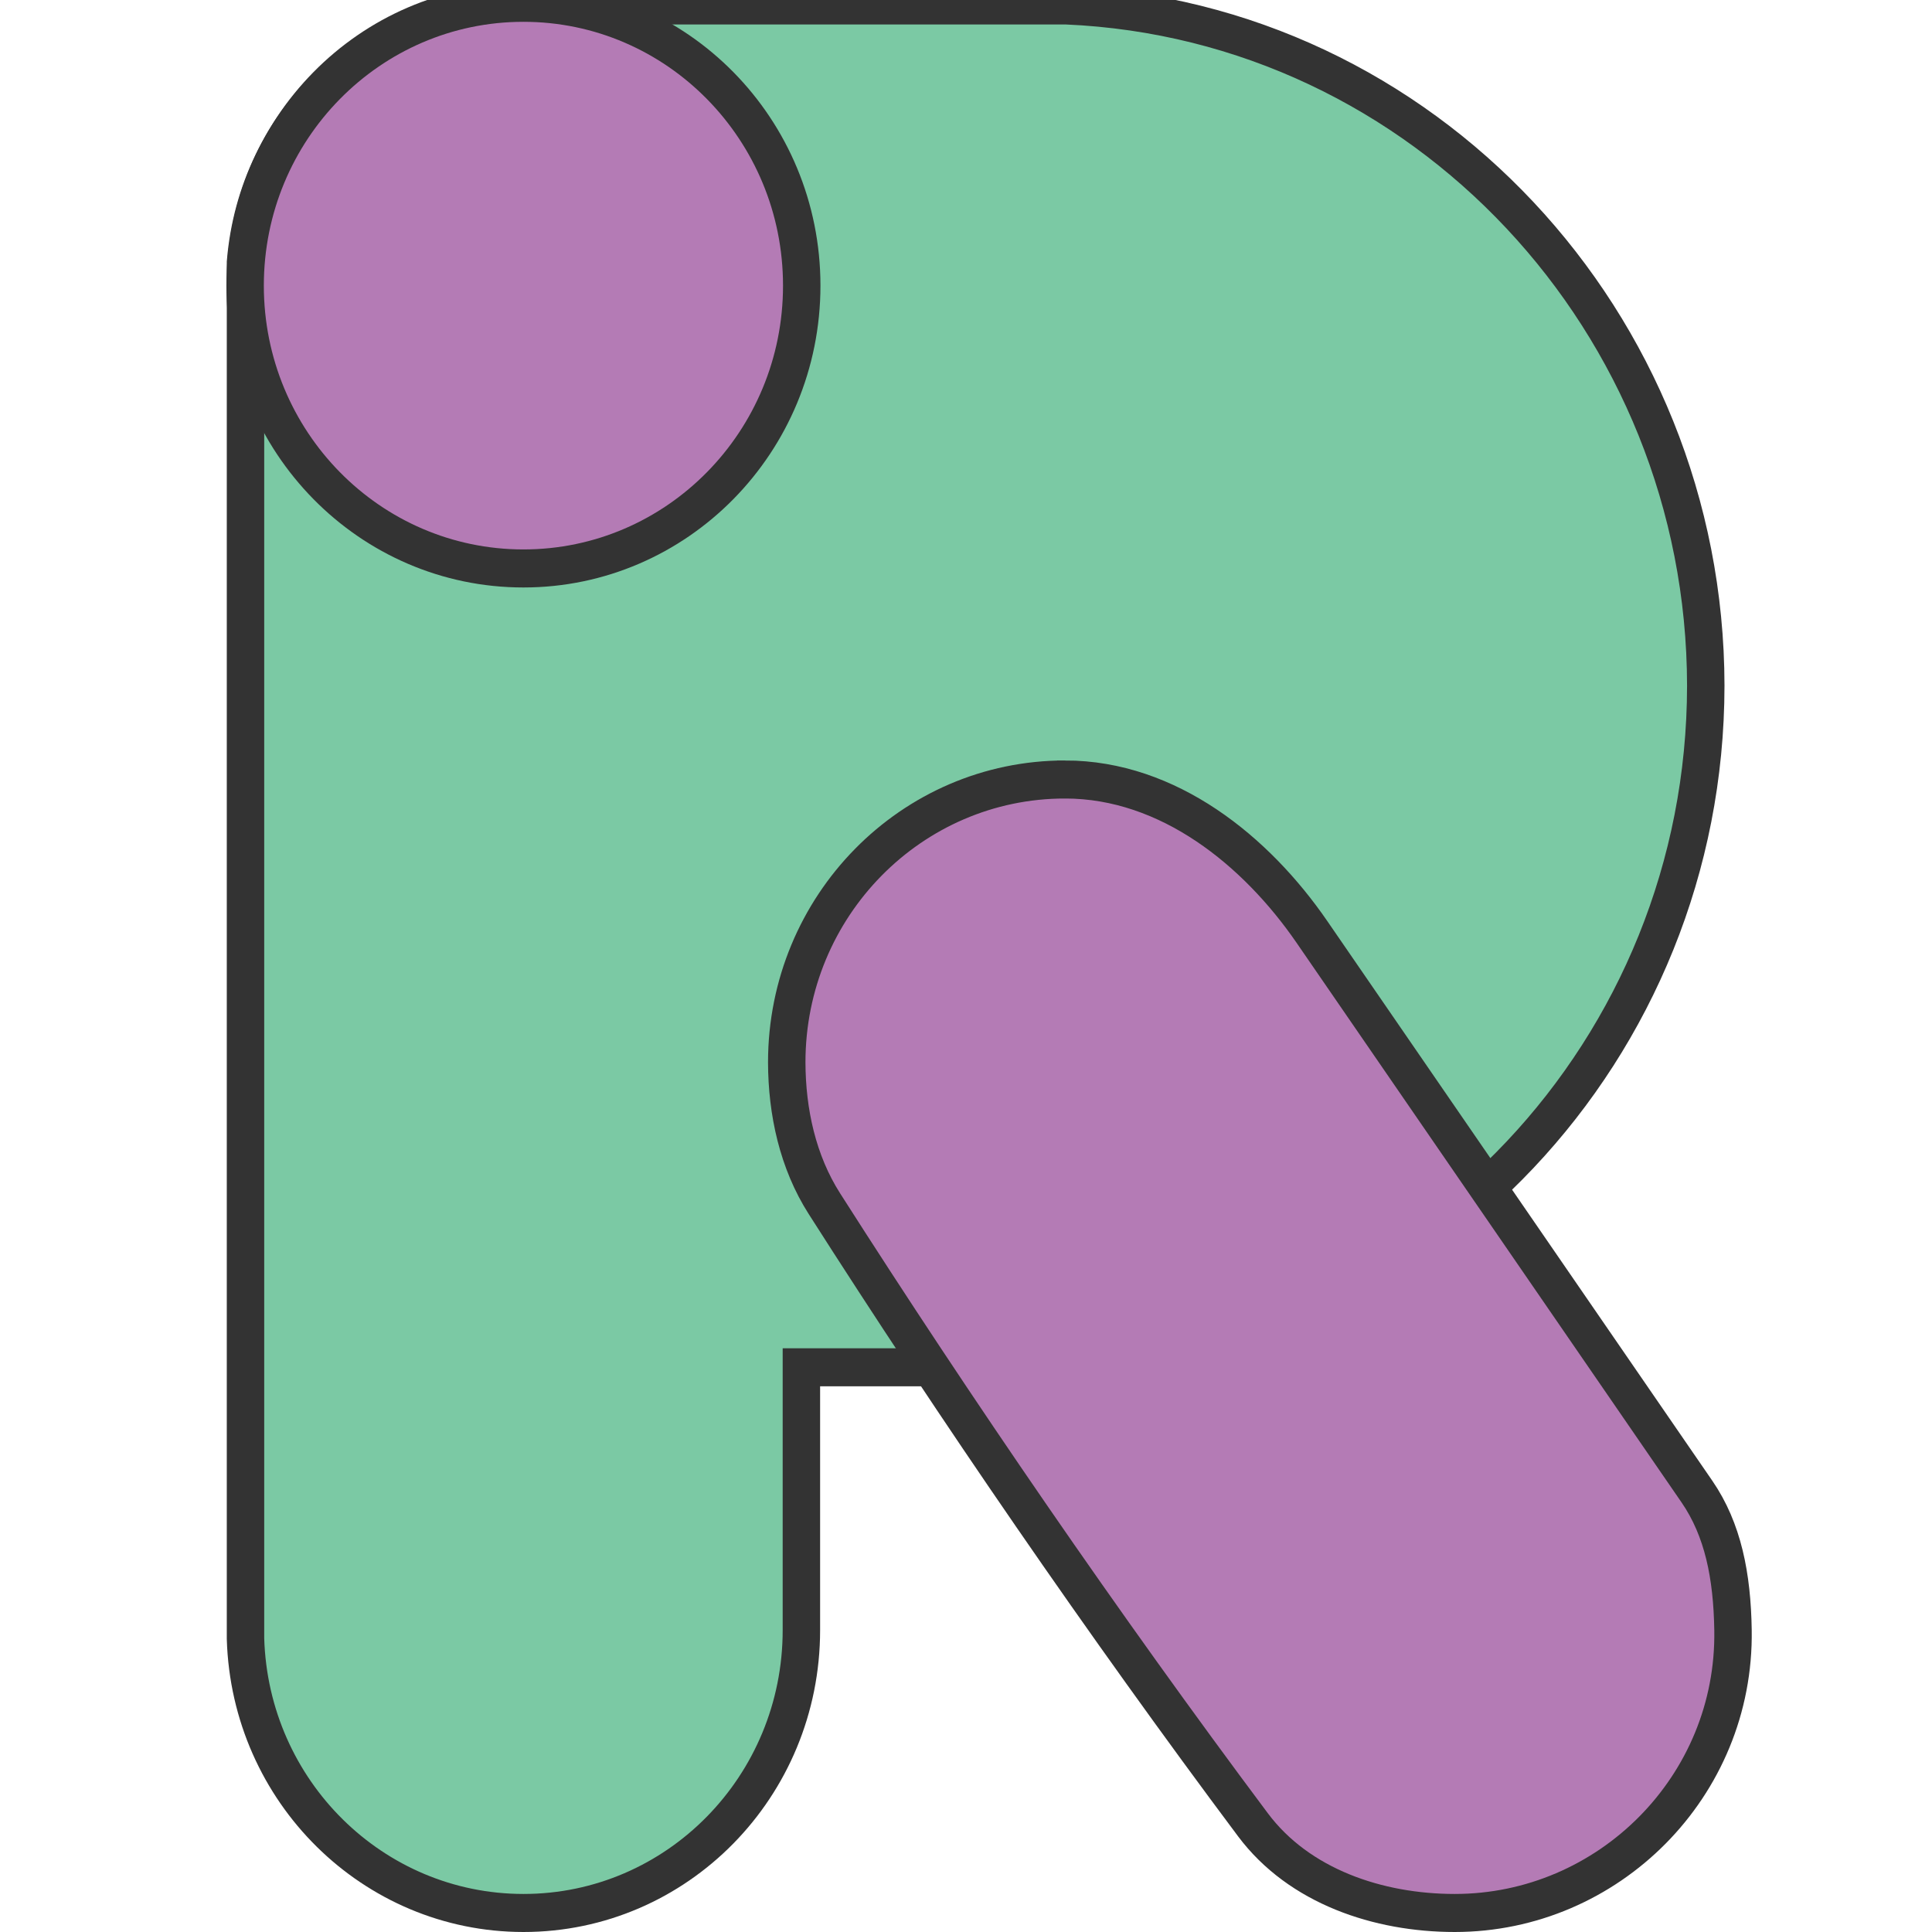
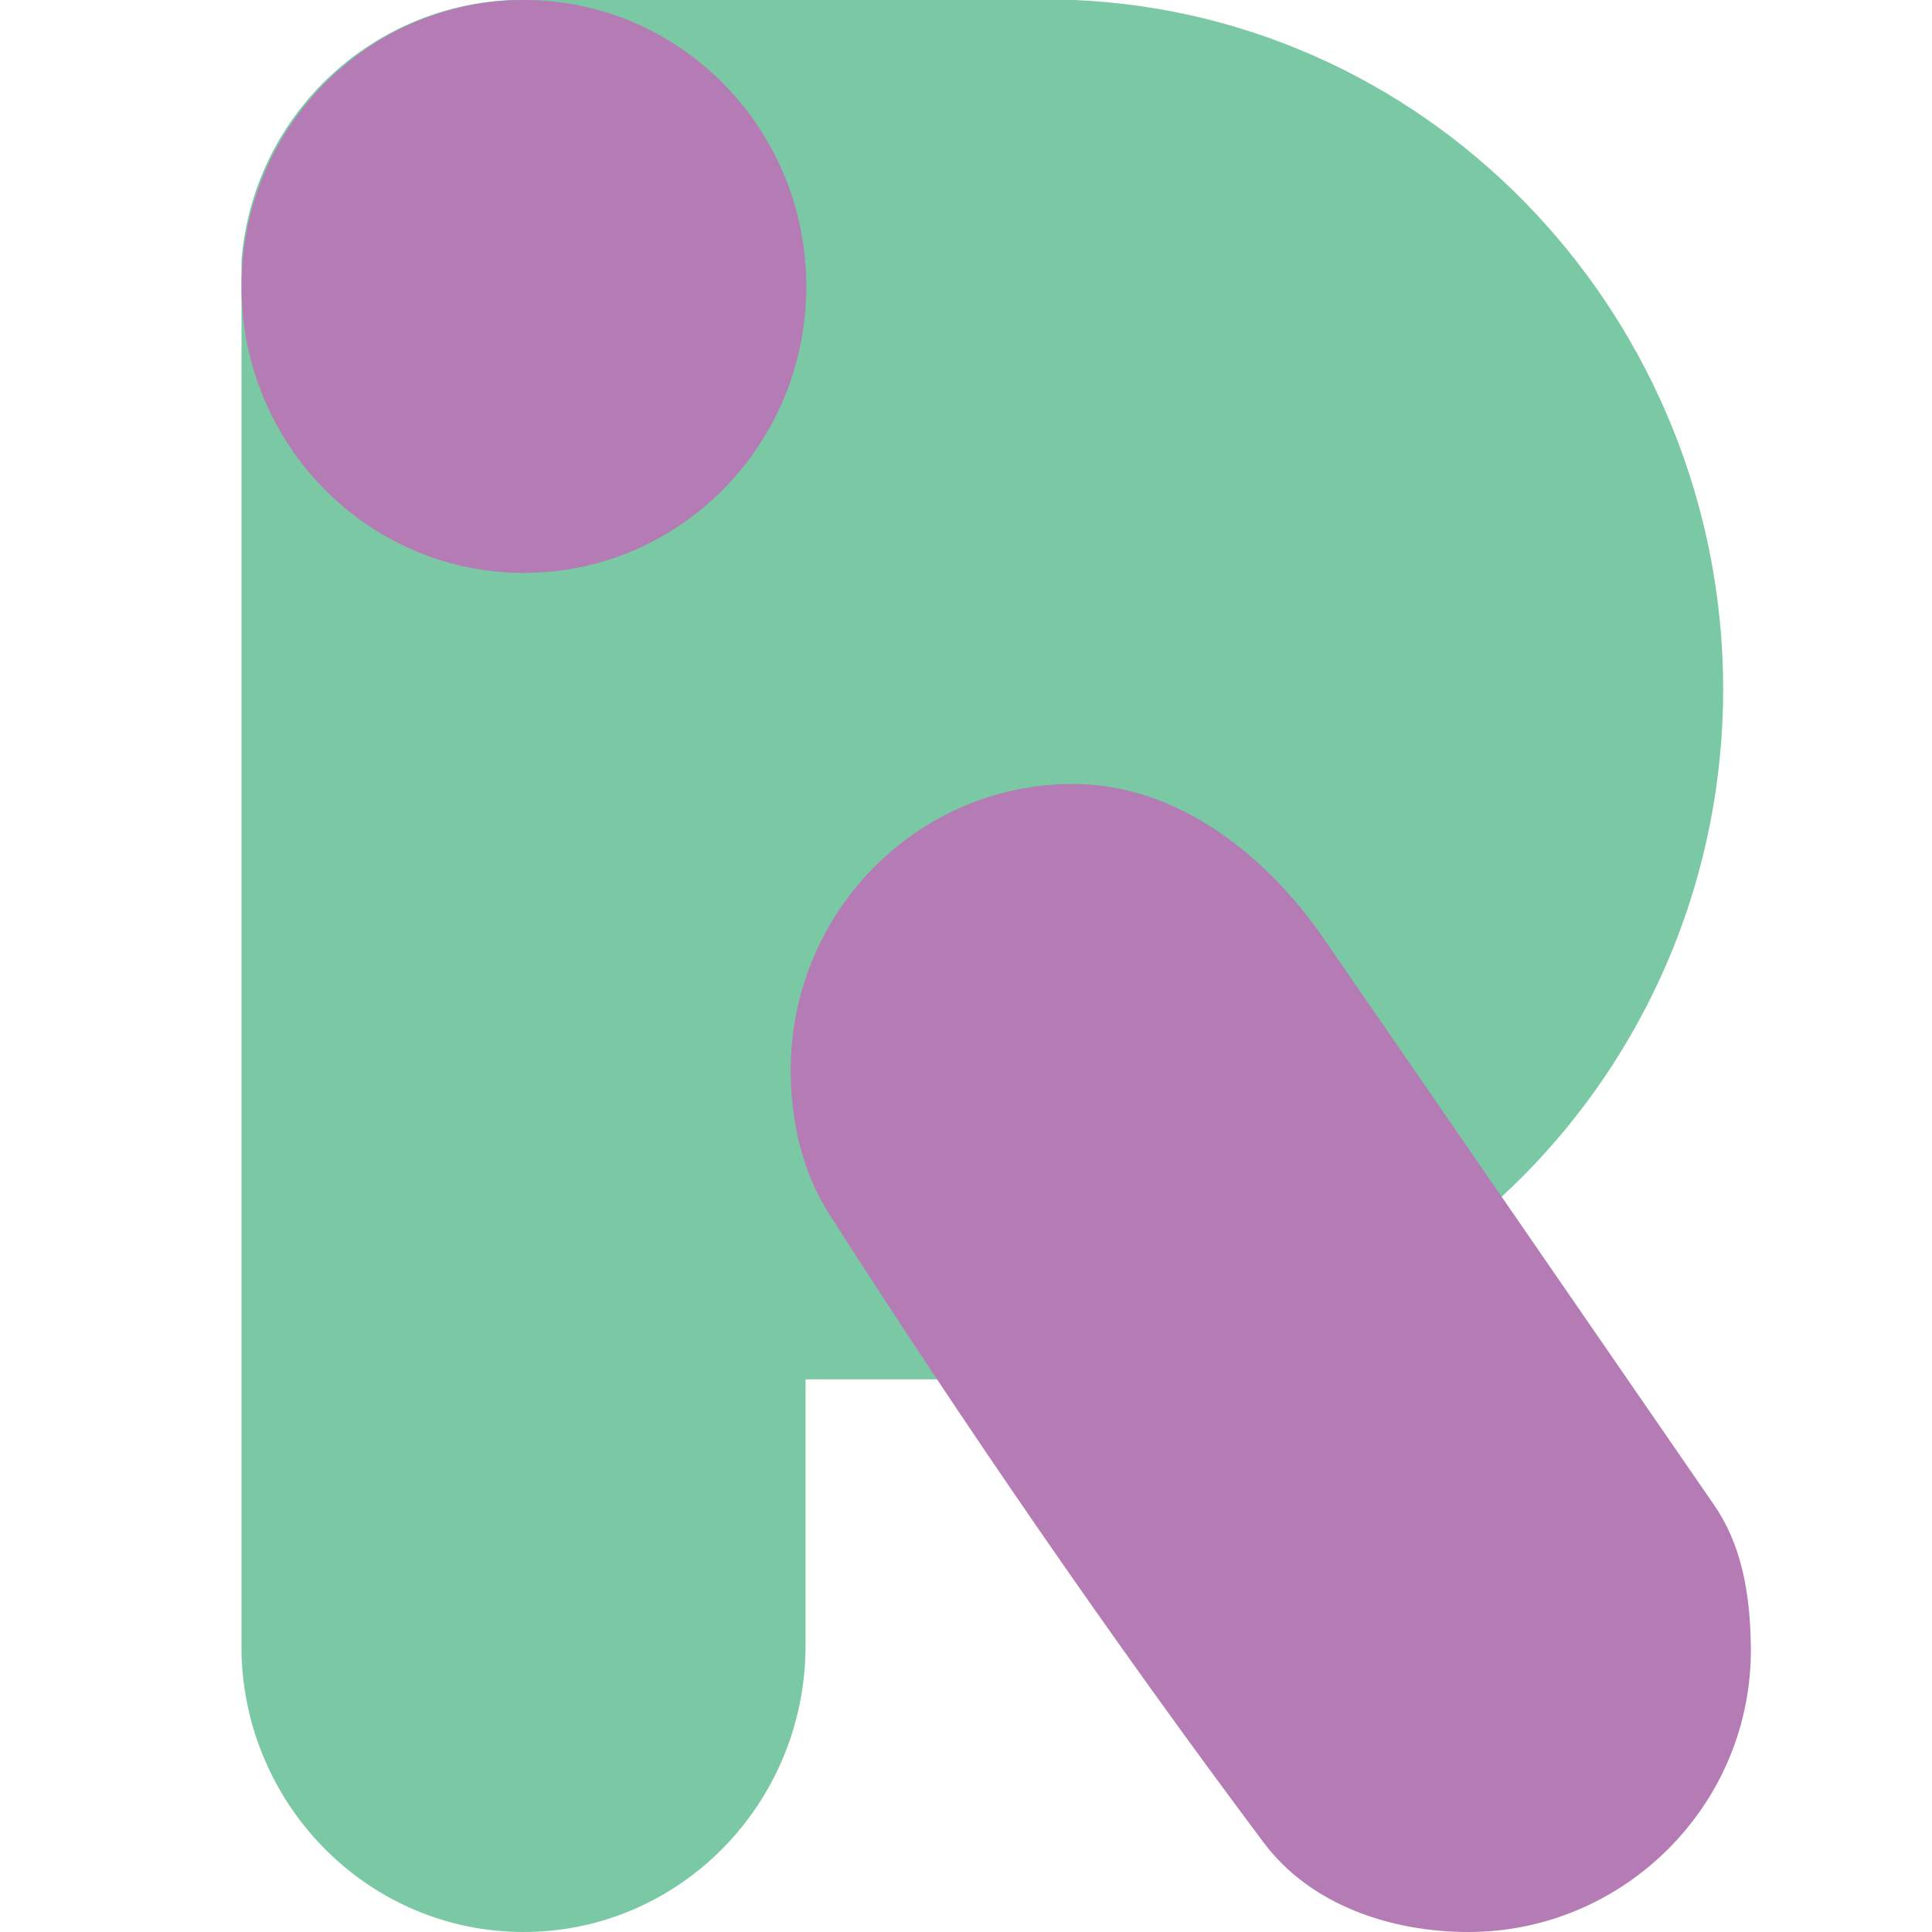
<svg xmlns="http://www.w3.org/2000/svg" width="256" height="256" viewBox="0 0 256 256" id="svg2" version="1.1">
  <defs id="defs4" />
  <g id="layer1" transform="translate(0,-796.3622)">
-     <g id="g4318" transform="matrix(0.8028267,0,0,0.8158716,-126.659,521.3292)" style="stroke:#333333;stroke-width:6.178;stroke-miterlimit:4;stroke-dasharray:none">
-       <path id="circle3498" d="m 241.973,337.991 0,0 c -23.022,1.112 -41.781,18.756 -43.687,41.726 l 0,223.525 0,0 c 0.75,24.807 21.054,44.533 45.872,44.547 25.368,-2.8e-4 45.877,-20.565 45.877,-45.934 l 0,-42.689 43.76,0 0,-0.686 c 58.956,-2.511 105.47,-51.02 105.506,-110.029 -0.072,-58.983 -46.576,-107.95 -105.506,-110.46 z" style="fill:#7bc9a4;fill-opacity:1;fill-rule:evenodd;stroke:#333333;stroke-width:6.178;stroke-linecap:butt;stroke-linejoin:miter;stroke-miterlimit:4;stroke-dasharray:none;stroke-opacity:1" />
-       <circle r="45.934" cy="383.491" cx="244.157" id="path3488" style="fill:#b47bb5;fill-opacity:1;fill-rule:evenodd;stroke:#333333;stroke-width:6.178;stroke-linecap:butt;stroke-linejoin:miter;stroke-miterlimit:4;stroke-dasharray:none;stroke-opacity:1" />
-       <path id="circle3492" d="m 333.553,463.699 c -25.369,-7.9e-4 -45.935,20.565 -45.936,45.934 0.02,8.064 1.827,16.187 6.213,22.953 21.578,33.289 46.085,68.446 70.729,100.873 7.621,10.028 20.705,14.327 33.301,14.33 25.369,0.007 46.343,-20.568 45.936,-45.934 -0.141,-8.814 -1.639,-16.332 -5.965,-22.52 l -63.543,-90.891 c -9.172,-13.119 -23.604,-24.738 -40.734,-24.746 z" style="fill:#b47bb5;fill-opacity:1;fill-rule:evenodd;stroke:#333333;stroke-width:6.178;stroke-linecap:butt;stroke-linejoin:miter;stroke-miterlimit:4;stroke-dasharray:none;stroke-opacity:1" />
+     <g id="g4148" transform="matrix(1.014684,0,0,1.012838,-1.008028,-10.95709)">
+       <path id="circle3498" d="m 67.603,797.087 0,0 c -18.482,0.907 -33.543,15.303 -35.073,34.043 l 0,182.368 0,0 c 0.602,20.239 16.903,36.333 36.827,36.344 20.366,-2e-4 36.831,-16.779 36.831,-37.476 l 0,-34.829 35.132,0 0,-0.559 c 47.332,-2.049 84.674,-41.625 84.703,-89.77 -0.058,-48.123 -37.392,-88.073 -84.703,-90.121 z" style="fill:#7bc9a4;fill-opacity:1;fill-rule:evenodd;stroke:none;stroke-width:6.178;stroke-linecap:butt;stroke-linejoin:miter;stroke-miterlimit:4;stroke-dasharray:none;stroke-opacity:1" />
+       <ellipse ry="37.476" rx="36.877" cy="834.563" cx="69.407" id="path3488" style="fill:#b47bb5;fill-opacity:1;fill-rule:evenodd;stroke:none;stroke-width:6.178;stroke-linecap:butt;stroke-linejoin:miter;stroke-miterlimit:4;stroke-dasharray:none;stroke-opacity:1" />
+       <path id="circle3492" d="m 141.126,899.648 c -20.367,-6.5e-4 -36.878,16.778 -36.878,37.476 0.016,6.579 1.467,13.206 4.988,18.727 17.323,27.16 36.998,55.843 56.783,82.299 6.118,8.182 16.623,11.689 26.735,11.691 20.367,0.01 37.205,-16.781 36.878,-37.476 -0.114,-7.191 -1.316,-13.325 -4.789,-18.373 l -51.014,-74.155 C 166.465,909.134 154.879,899.655 141.126,899.648 Z" style="fill:#b47bb5;fill-opacity:1;fill-rule:evenodd;stroke:none;stroke-width:6.178;stroke-linecap:butt;stroke-linejoin:miter;stroke-miterlimit:4;stroke-dasharray:none;stroke-opacity:1" />
    </g>
  </g>
</svg>
